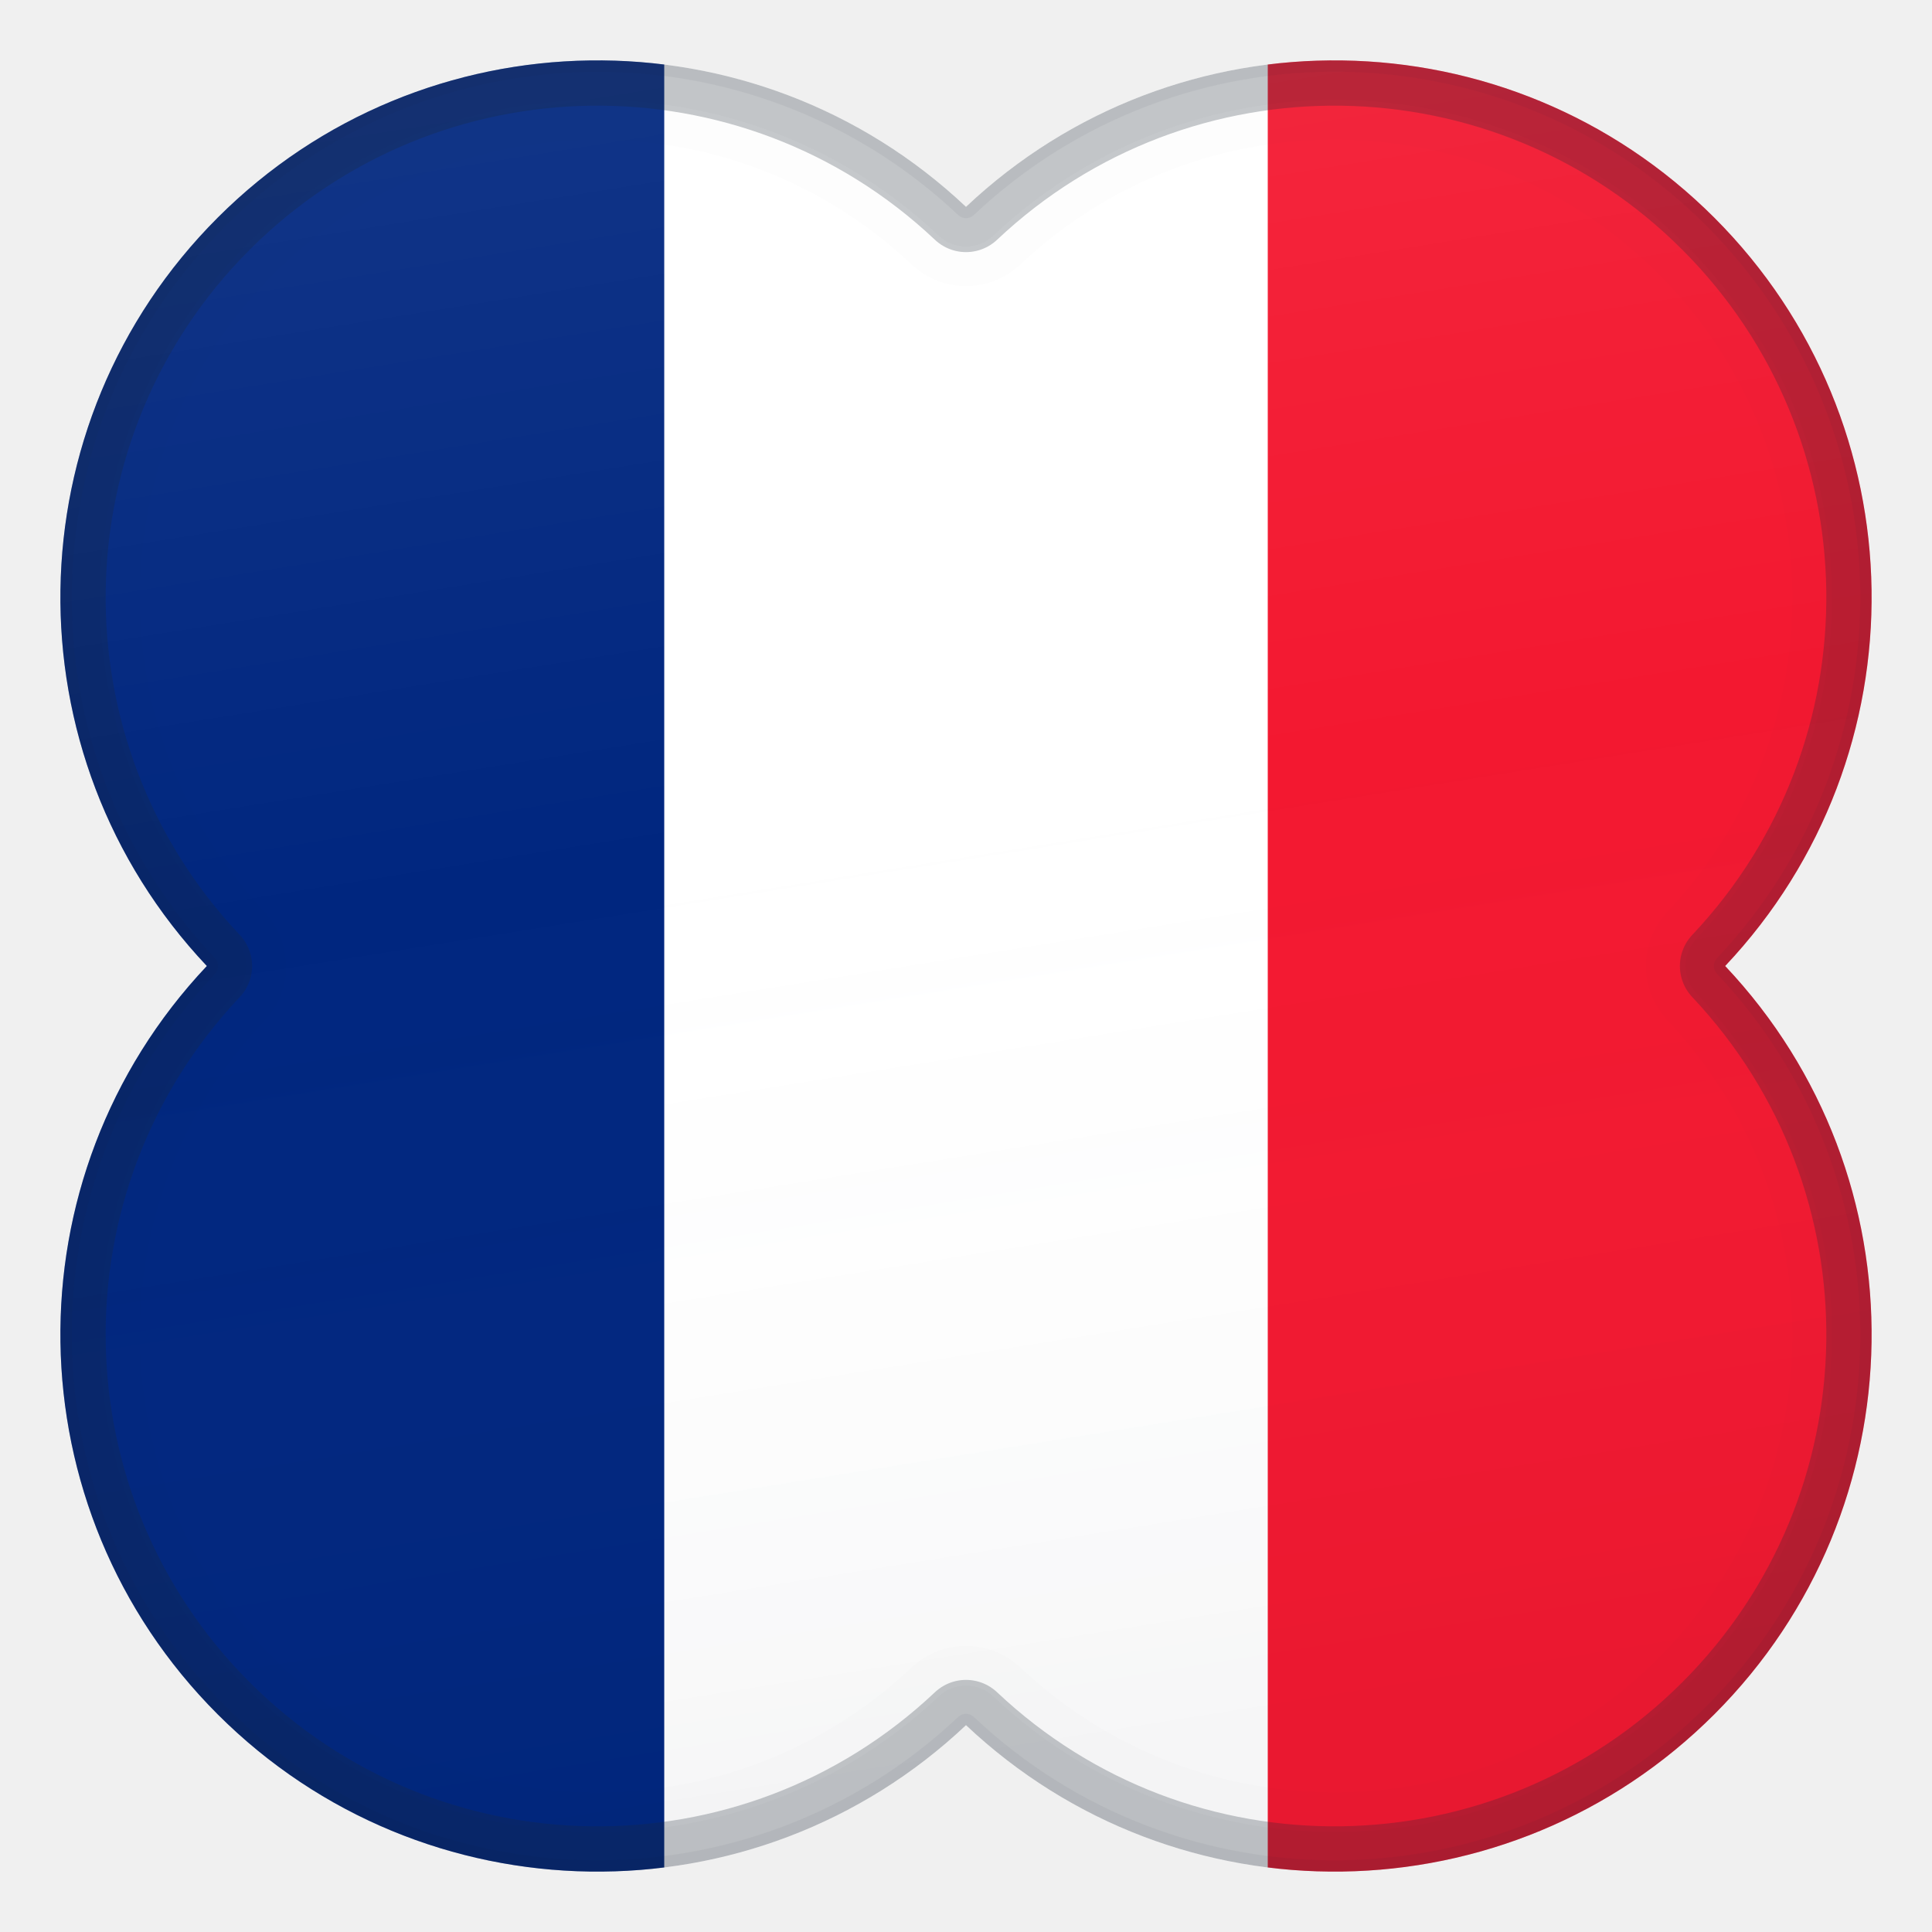
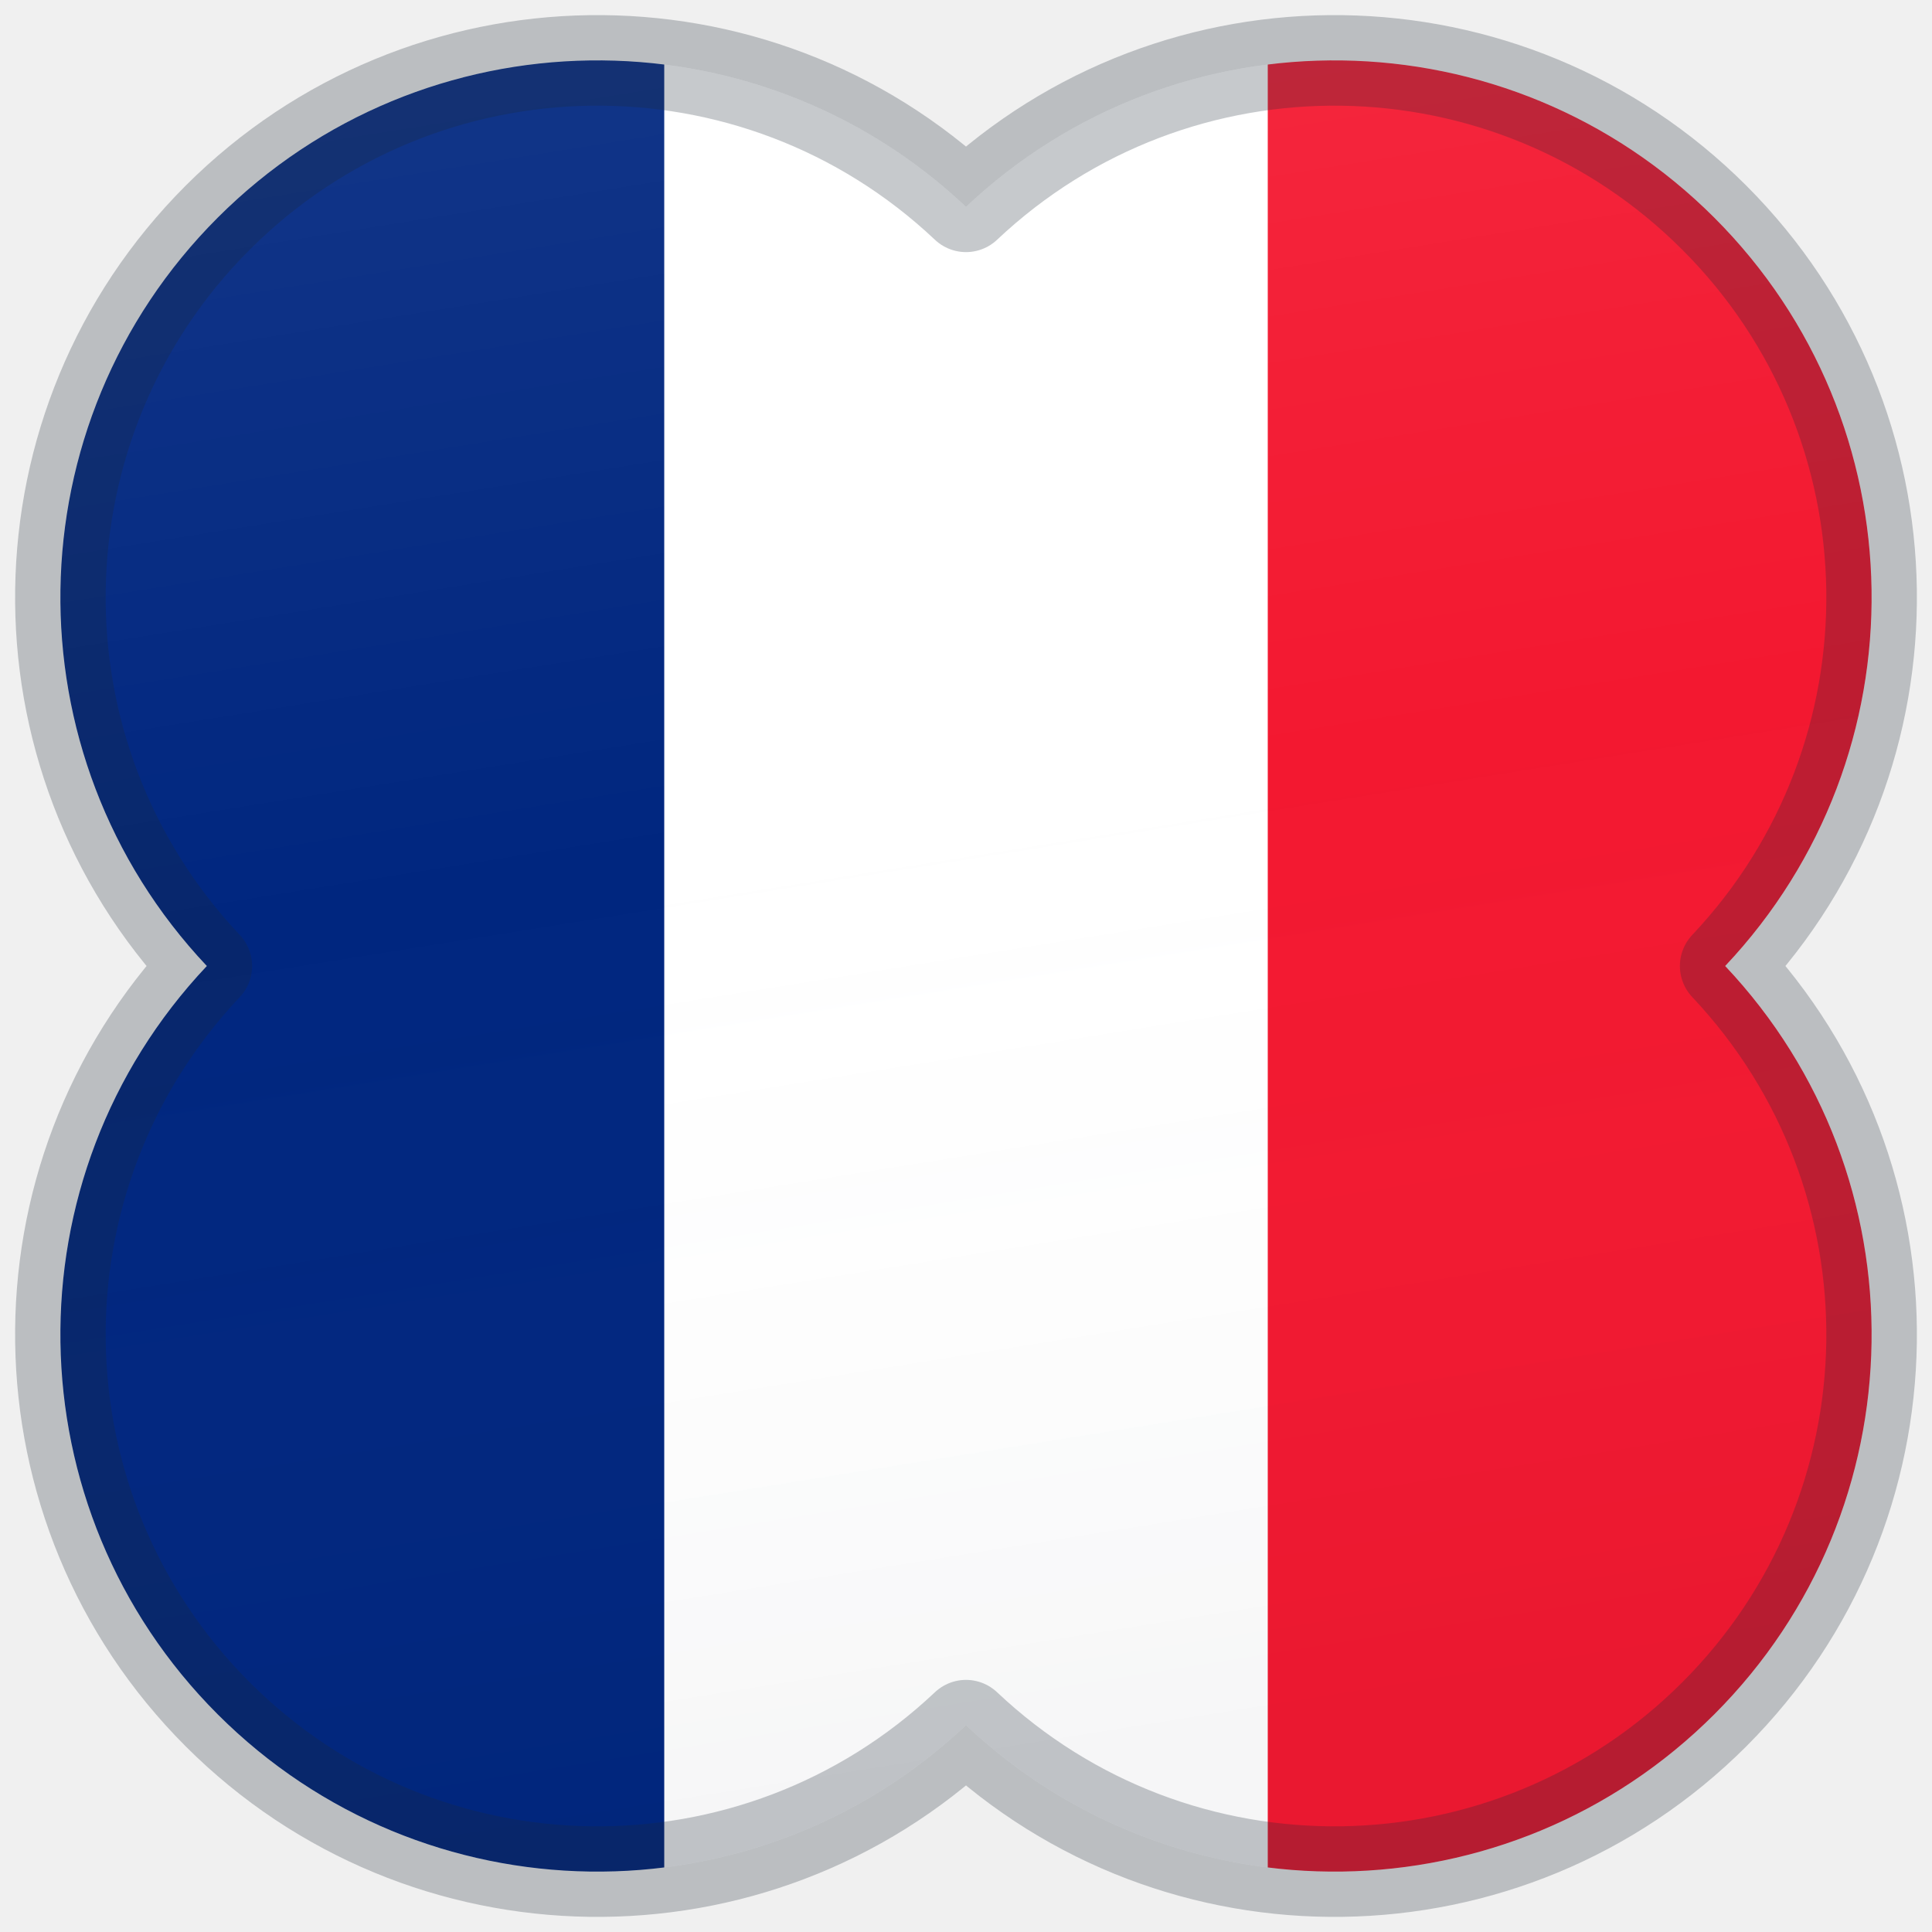
<svg xmlns="http://www.w3.org/2000/svg" viewBox="0 0 512 512" width="512" height="512" role="img" aria-labelledby="petal-soft-re-title">
  <defs>
    <path id="petal-soft-re-shape" d="M 256 54.811 A 142.322 142.322 0 0 1 457.189 256 A 142.322 142.322 0 0 1 256 457.189 A 142.322 142.322 0 0 1 54.811 256 A 142.322 142.322 0 0 1 256 54.811 Z" />
    <clipPath id="petal-soft-re-clip" clipPathUnits="userSpaceOnUse">
      <path d="M 256 54.811 A 142.322 142.322 0 0 1 457.189 256 A 142.322 142.322 0 0 1 256 457.189 A 142.322 142.322 0 0 1 54.811 256 A 142.322 142.322 0 0 1 256 54.811 Z" />
    </clipPath>
    <linearGradient id="petal-soft-re-shade" x1="0" y1="0" x2="0.16" y2="1">
      <stop offset="0%" stop-color="#ffffff" stop-opacity=".075" />
      <stop offset="48%" stop-color="#ffffff" stop-opacity="0" />
      <stop offset="100%" stop-color="#151a2b" stop-opacity=".038" />
    </linearGradient>
  </defs>
  <g clip-path="url(#petal-soft-re-clip)">
    <path d="M 256 54.811 A 142.322 142.322 0 0 1 457.189 256 A 142.322 142.322 0 0 1 256 457.189 A 142.322 142.322 0 0 1 54.811 256 A 142.322 142.322 0 0 1 256 54.811 Z" fill="#fff" />
    <g transform="translate(16, 16) scale(0.9375)">
      <g fill-rule="evenodd" stroke-width="1pt">
        <path fill="#fff" d="M0 0h512v512H0z" />
        <path fill="#00267f" d="M0 0h170.7v512H0z" />
        <path fill="#f31830" d="M341.3 0H512v512H341.3z" />
      </g>
    </g>
    <path d="M 256 54.811 A 142.322 142.322 0 0 1 457.189 256 A 142.322 142.322 0 0 1 256 457.189 A 142.322 142.322 0 0 1 54.811 256 A 142.322 142.322 0 0 1 256 54.811 Z" fill="url(#petal-soft-re-shade)" />
-     <path d="M 256 54.811 A 142.322 142.322 0 0 1 457.189 256 A 142.322 142.322 0 0 1 256 457.189 A 142.322 142.322 0 0 1 54.811 256 A 142.322 142.322 0 0 1 256 54.811 Z" fill="none" stroke="#1c2433" stroke-width="42" stroke-opacity="0.01" stroke-linejoin="round" />
-     <path d="M 256 54.811 A 142.322 142.322 0 0 1 457.189 256 A 142.322 142.322 0 0 1 256 457.189 A 142.322 142.322 0 0 1 54.811 256 A 142.322 142.322 0 0 1 256 54.811 Z" fill="none" stroke="#1c2433" stroke-width="21" stroke-opacity="0.016" stroke-linejoin="round" />
-     <path d="M 256 54.811 A 142.322 142.322 0 0 1 457.189 256 A 142.322 142.322 0 0 1 256 457.189 A 142.322 142.322 0 0 1 54.811 256 A 142.322 142.322 0 0 1 256 54.811 Z" fill="none" stroke="#1c2433" stroke-width="6" stroke-opacity="0.05" stroke-linejoin="round" />
-     <path d="M 256 54.811 A 142.322 142.322 0 0 1 457.189 256 A 142.322 142.322 0 0 1 256 457.189 A 142.322 142.322 0 0 1 54.811 256 A 142.322 142.322 0 0 1 256 54.811 Z" fill="none" stroke="#1f2937" stroke-width="24" stroke-opacity="0.25" stroke-linejoin="round" />
  </g>
+   <path d="M 256 54.811 A 142.322 142.322 0 0 1 457.189 256 A 142.322 142.322 0 0 1 256 457.189 A 142.322 142.322 0 0 1 54.811 256 A 142.322 142.322 0 0 1 256 54.811 Z" fill="none" stroke="#1f2937" stroke-width="24" stroke-opacity="0.25" stroke-linejoin="round" />
</svg>
